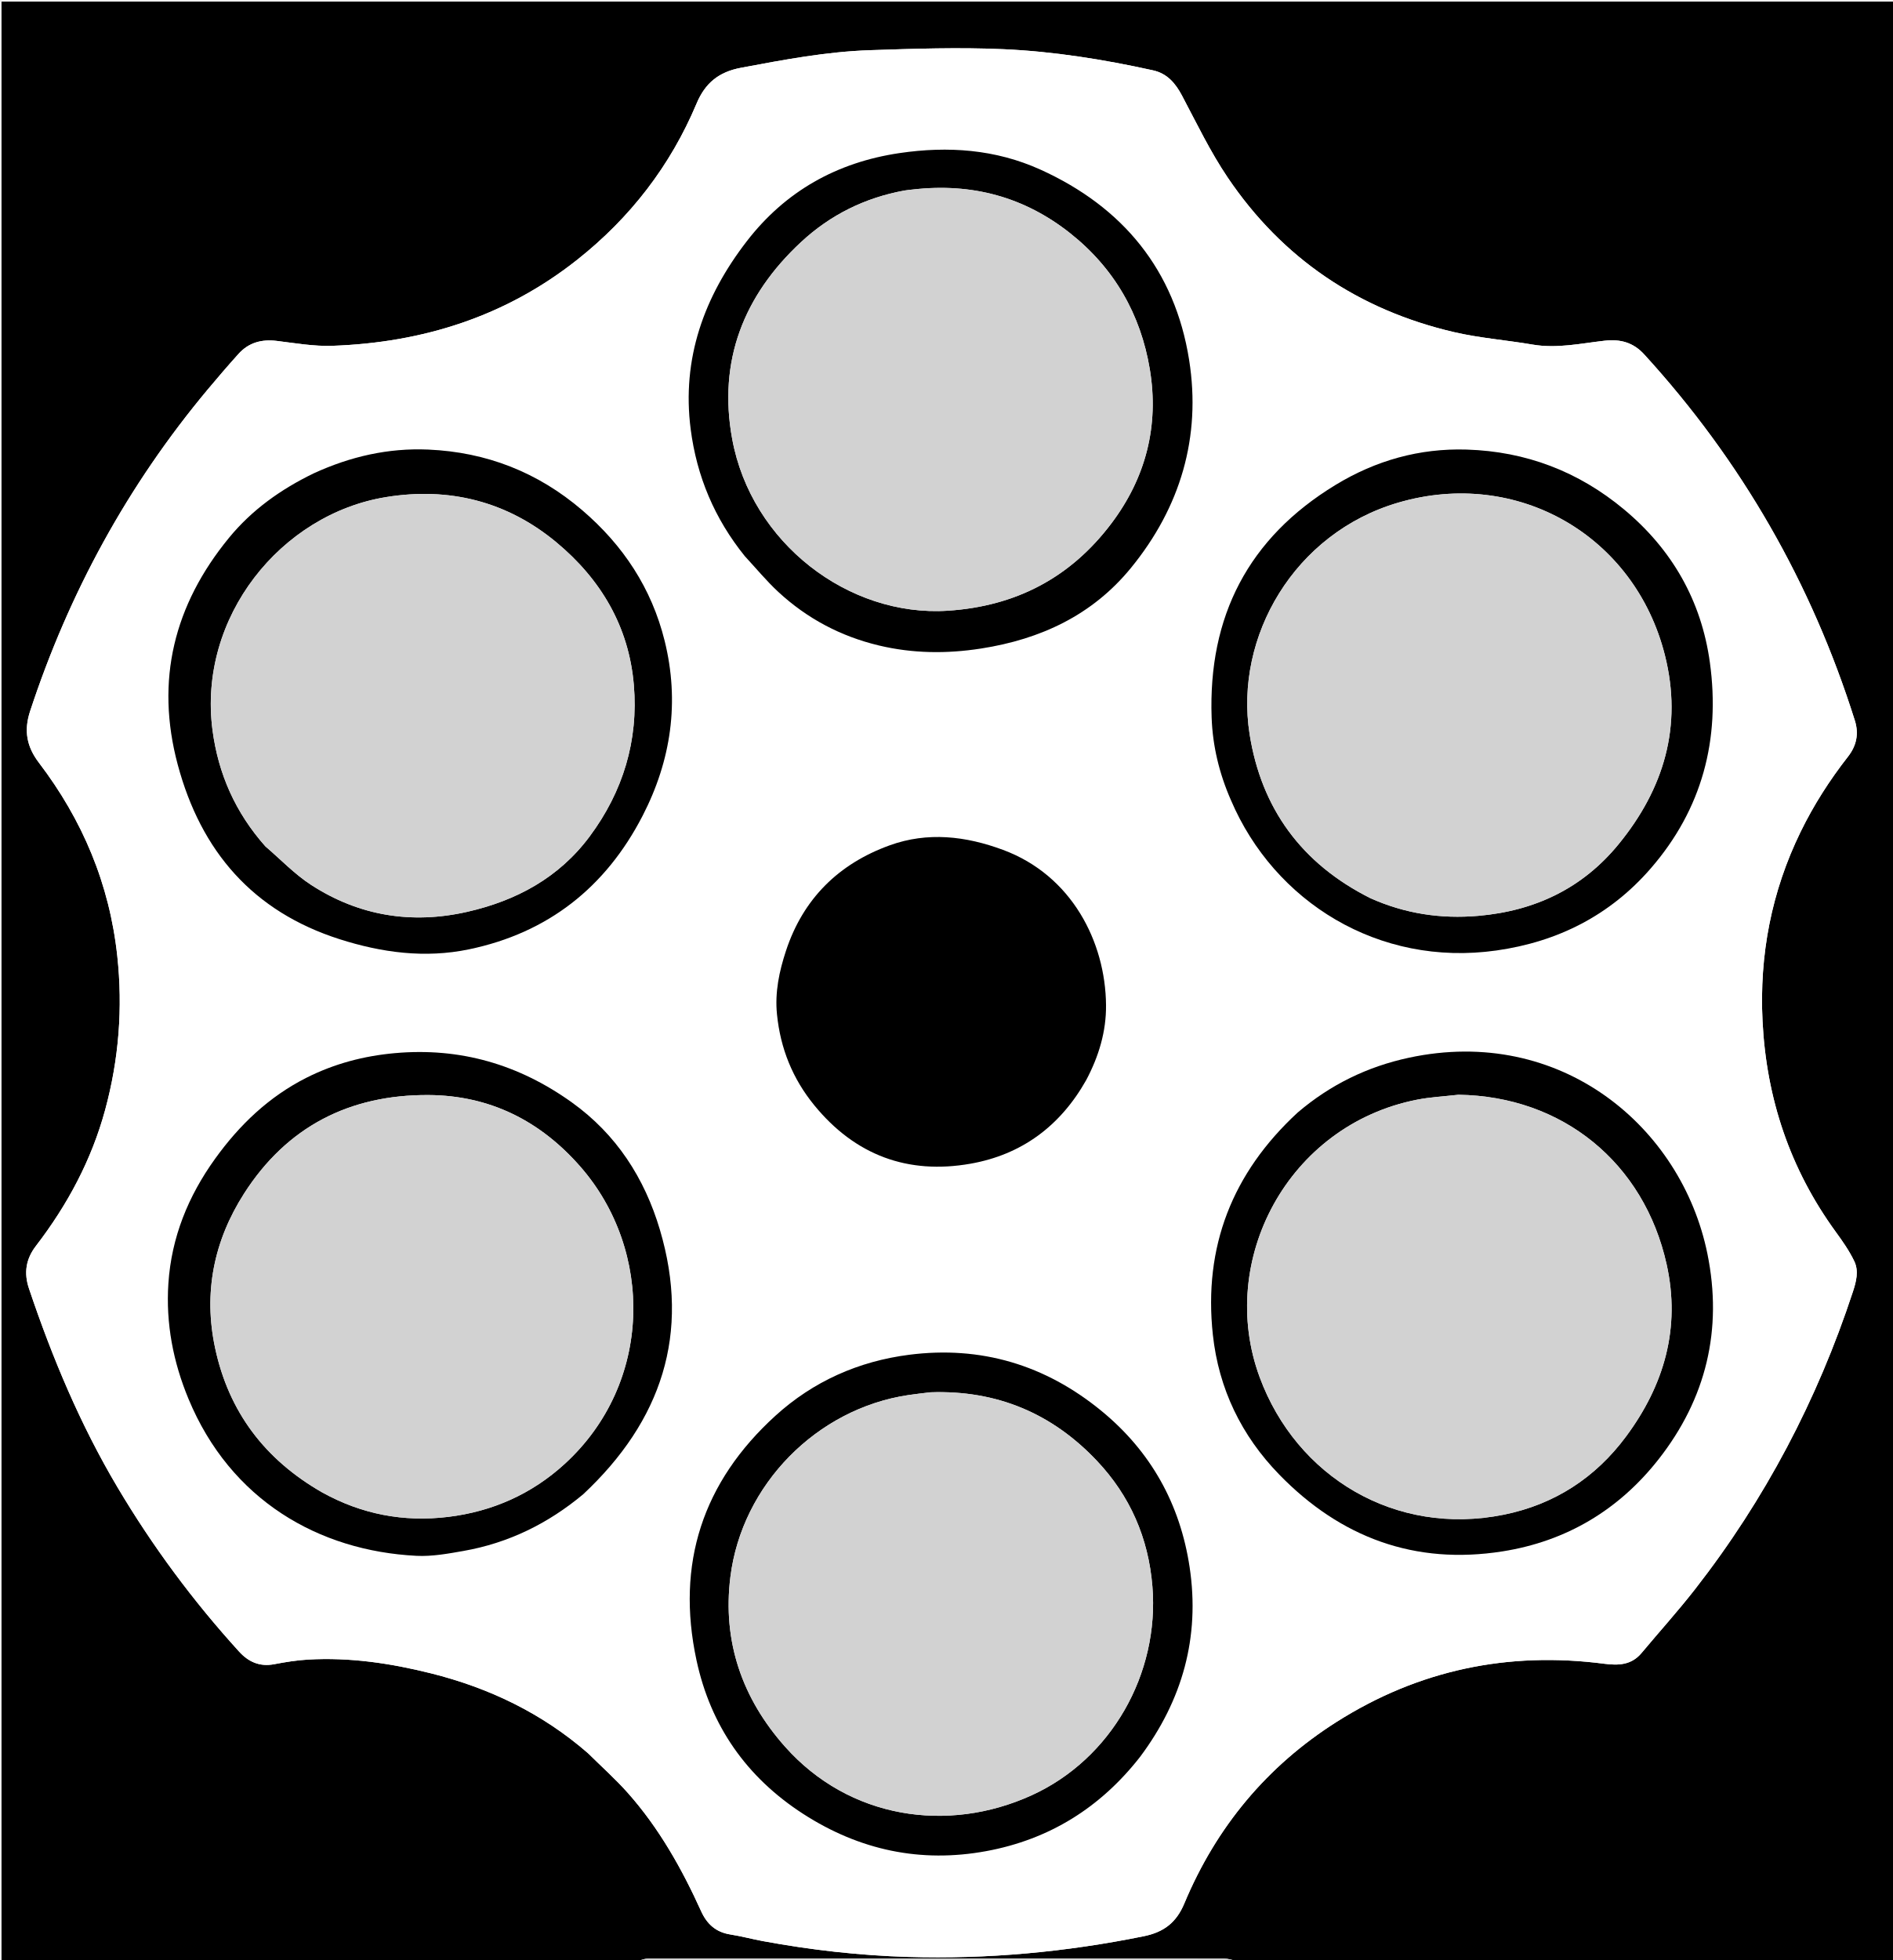
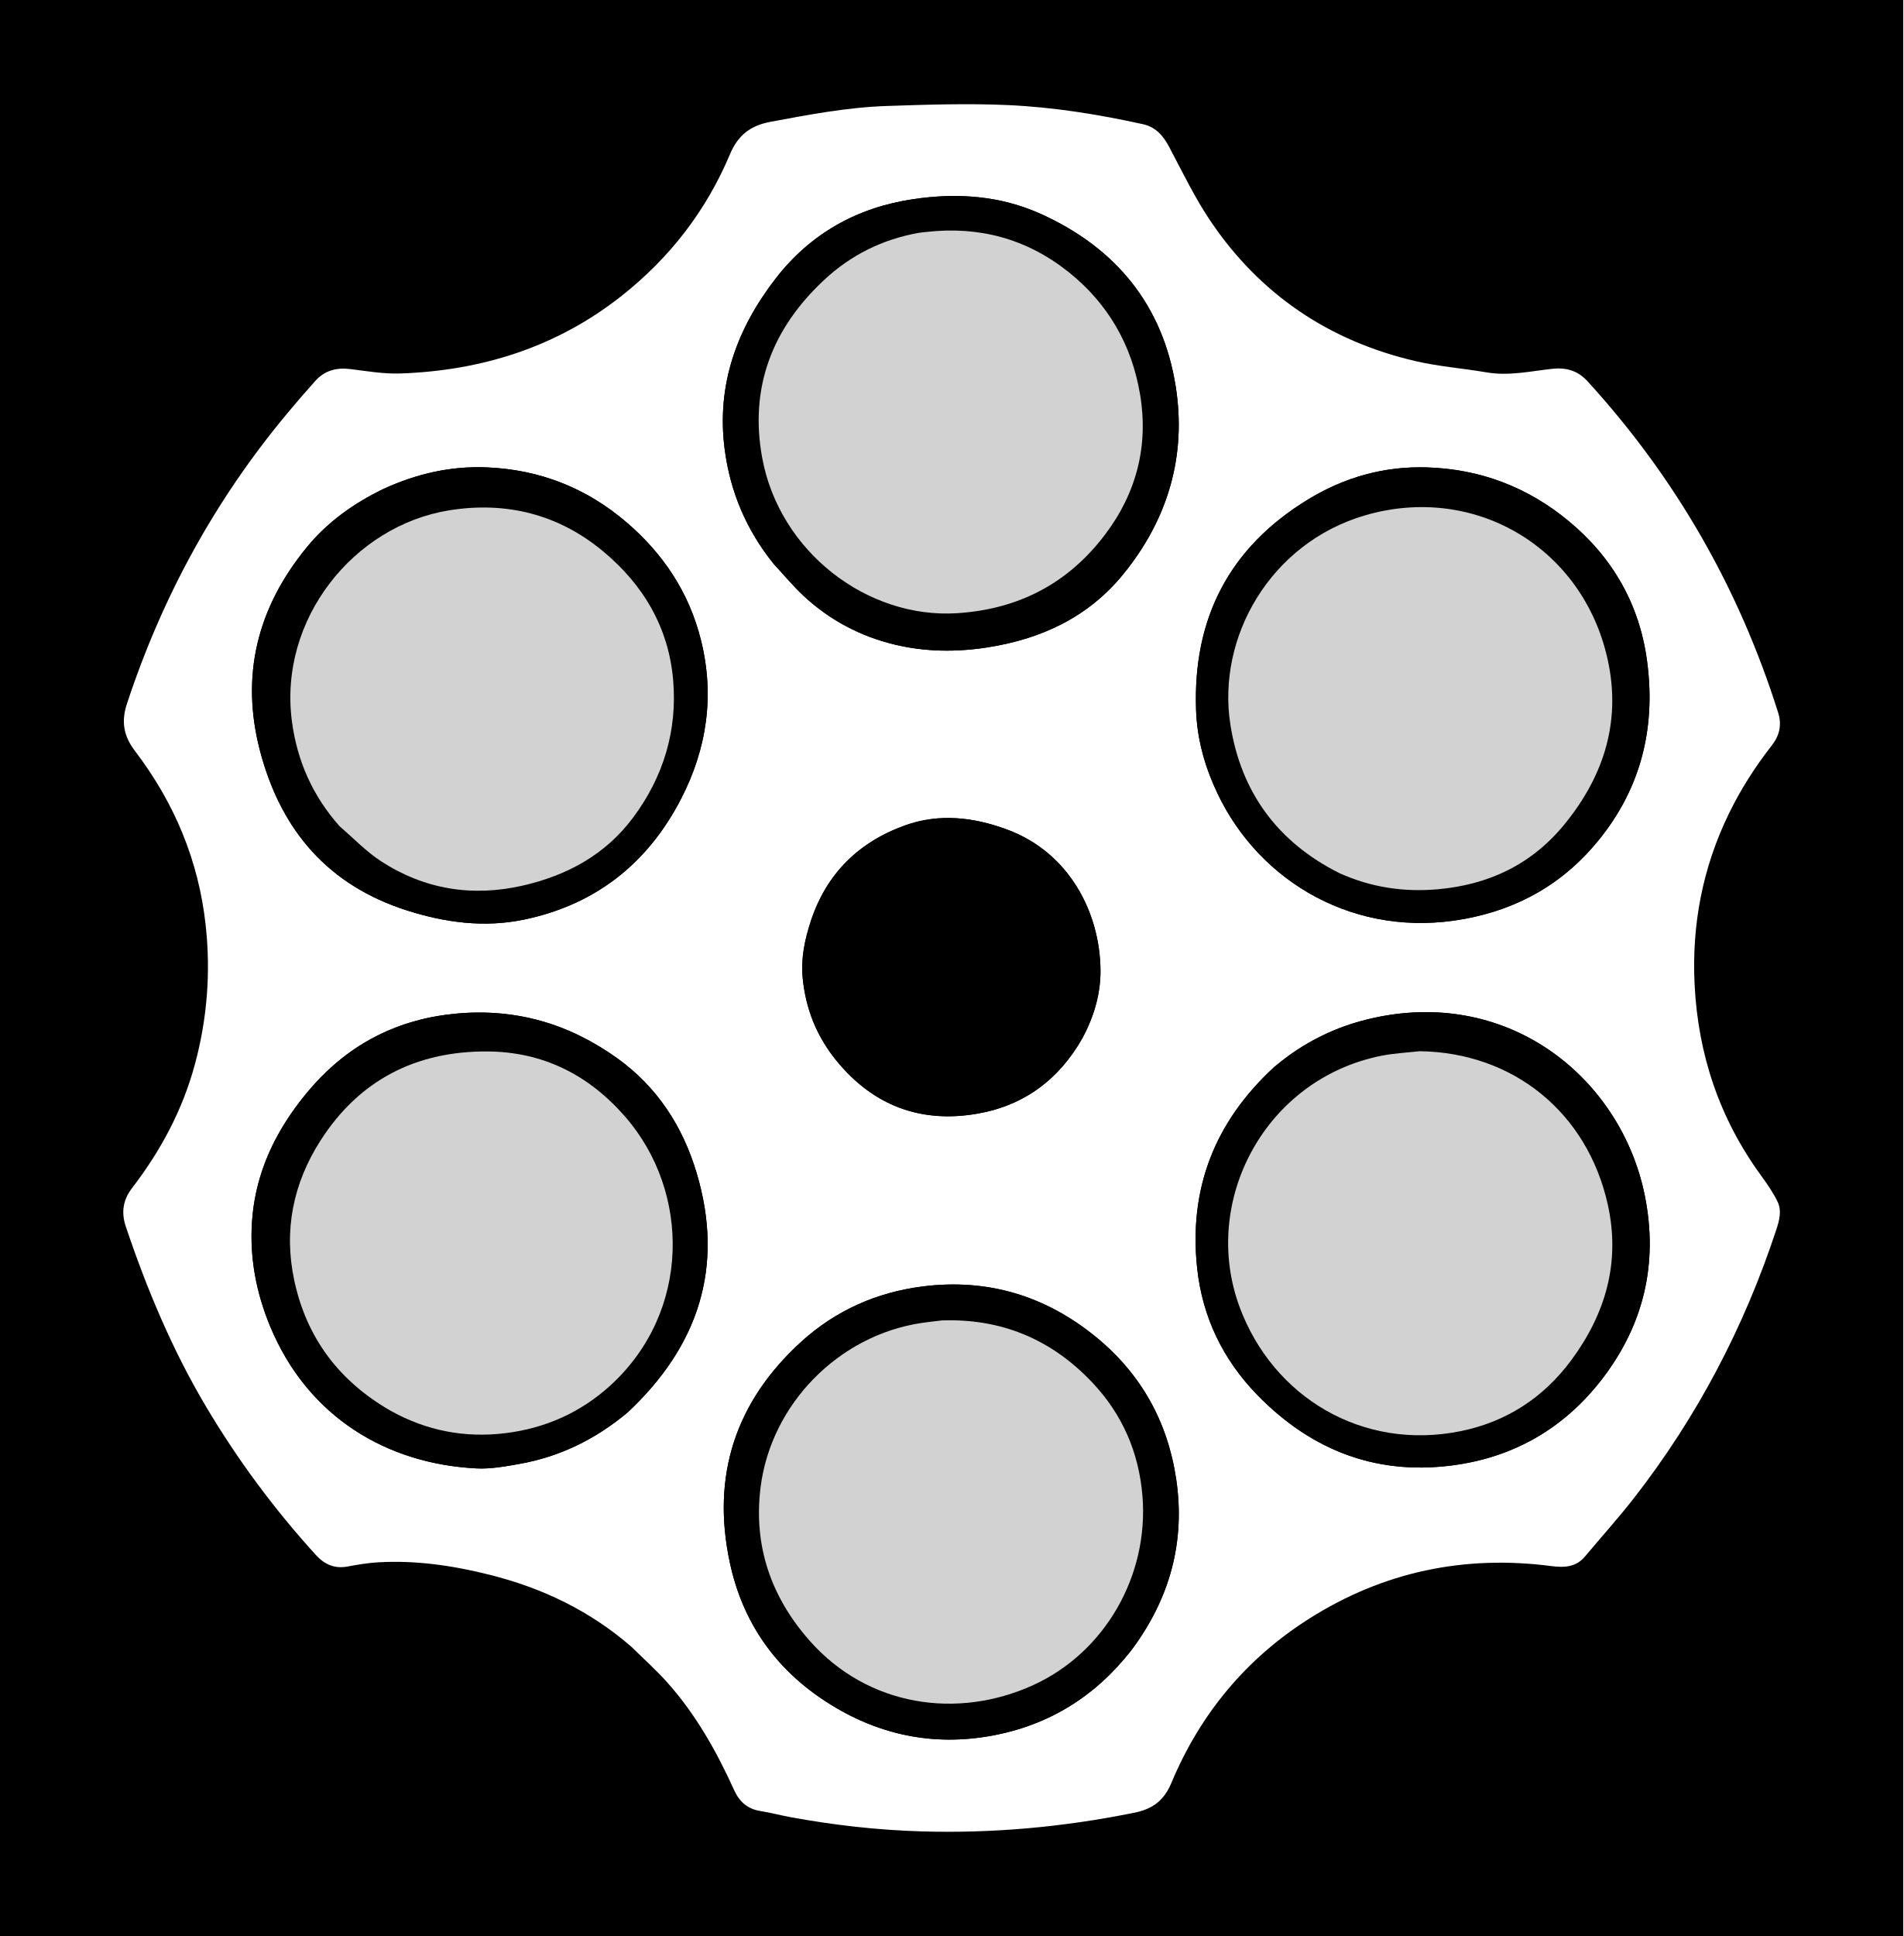
- <svg xmlns="http://www.w3.org/2000/svg" version="1.1" id="Layer_1" x="0px" y="0px" width="100%" viewBox="0 0 1247 1291" enable-background="new 0 0 1247 1291" xml:space="preserve">
-   <path fill="#000000" opacity="1" stroke="none" d=" M419,1292   C279.679,1292 140.358,1292 1.018,1292   C1.018,861.717 1.018,431.434 1.018,1.075   C416.58,1.075 832.16,1.075 1247.87,1.075   C1247.87,431.333 1247.87,861.667 1247.872,1292   C1103.887,1292 959.899,1292 815.19,1291.732   C811.763,1290.976 809.057,1290.065 806.352,1290.062   C719.361,1289.986 632.371,1289.996 545.38,1289.996   C505.885,1289.995 466.389,1289.961 426.893,1290.087   C424.26,1290.096 421.631,1291.334 419,1292  M387.547,1154.952   C396.296,1163.621 405.539,1171.85 413.695,1181.044   C434.207,1204.163 449.196,1230.846 461.896,1258.849   C465.787,1267.428 471.703,1272.709 481.179,1274.191   C488.387,1275.318 495.467,1277.242 502.649,1278.568   C534.27,1284.404 566.133,1288.027 598.294,1288.985   C650.594,1290.542 702.289,1285.764 753.567,1275.336   C766.755,1272.654 774.98,1266.33 780.22,1253.787   C801.217,1203.524 834.61,1163.253 880.695,1134.076   C934.645,1099.92 993.604,1087.645 1056.848,1095.869   C1066.182,1097.083 1074.773,1096.779 1081.42,1088.828   C1093.165,1074.778 1105.471,1061.171 1116.724,1046.741   C1162.894,987.541 1197.288,922.022 1220.724,850.726   C1222.89,844.138 1224.672,837.141 1221.601,830.733   C1218.335,823.918 1213.9,817.584 1209.427,811.44   C1179.27,770.026 1163.685,723.52 1161.159,672.599   C1158.992,628.941 1167.033,587.202 1186.302,547.781   C1194.889,530.214 1205.367,513.848 1217.391,498.468   C1223.055,491.225 1224.748,483.388 1221.971,474.583   C1193.407,384.027 1147.287,303.588 1083.217,233.454   C1076.061,225.621 1067.639,223.235 1057.159,224.412   C1041.431,226.179 1025.776,229.724 1009.715,226.971   C992.379,223.999 974.687,222.692 957.61,218.692   C895.022,204.034 844.876,170.31 808.832,116.965   C797.348,99.968 788.371,81.24 778.742,63.042   C774.375,54.787 768.956,48.394 759.564,46.32   C727.039,39.138 694.125,33.865 660.915,32.396   C631.697,31.104 602.337,32.084 573.073,33.062   C544.444,34.02 516.321,39.365 488.19,44.636   C473.645,47.361 464.639,54.536 458.894,68.21   C441.664,109.221 415.18,143.445 380.298,171.07   C333.064,208.476 278.564,225.667 219.005,227.774   C206.846,228.205 194.551,226.041 182.383,224.549   C172.394,223.323 163.849,225.612 157.09,233.13   C150.188,240.807 143.448,248.637 136.83,256.56   C84.156,319.62 45.498,390.391 19.835,468.414   C15.618,481.234 17.57,491.797 25.647,502.395   C54.365,540.085 72.143,582.26 77.263,629.661   C80.973,664.005 78.322,697.714 69.288,730.992   C60.316,764.046 44.457,793.61 23.687,820.64   C17.029,829.304 15.618,838.417 19.1,848.765   C34.408,894.255 52.862,938.309 77.432,979.68   C100.465,1018.465 127.162,1054.503 157.512,1087.854   C163.771,1094.733 171.176,1097.985 180.693,1096.163   C188.023,1094.76 195.458,1093.558 202.896,1093.124   C230.384,1091.521 257.349,1095.532 283.896,1102.177   C322.187,1111.761 357.038,1128.386 387.547,1154.952  z" />
-   <path fill="#D2D2D2" opacity="1" stroke="none" d=" M419.469,1292   C421.631,1291.334 424.26,1290.096 426.893,1290.087   C466.389,1289.961 505.885,1289.995 545.38,1289.996   C632.371,1289.996 719.361,1289.986 806.352,1290.062   C809.057,1290.065 811.763,1290.976 814.734,1291.732   C683.312,1292 551.625,1292 419.469,1292  z" />
-   <path fill="#FFFFFF" opacity="1" stroke="none" d=" M387.284,1154.715   C357.038,1128.386 322.187,1111.761 283.896,1102.177   C257.349,1095.532 230.384,1091.521 202.896,1093.124   C195.458,1093.558 188.023,1094.76 180.693,1096.163   C171.176,1097.985 163.771,1094.733 157.512,1087.854   C127.162,1054.503 100.465,1018.465 77.432,979.68   C52.862,938.309 34.408,894.255 19.1,848.765   C15.618,838.417 17.029,829.304 23.687,820.64   C44.457,793.61 60.316,764.046 69.288,730.992   C78.322,697.714 80.973,664.005 77.263,629.661   C72.143,582.26 54.365,540.085 25.647,502.395   C17.57,491.797 15.618,481.234 19.835,468.414   C45.498,390.391 84.156,319.62 136.83,256.56   C143.448,248.637 150.188,240.807 157.09,233.13   C163.849,225.612 172.394,223.323 182.383,224.549   C194.551,226.041 206.846,228.205 219.005,227.774   C278.564,225.667 333.064,208.476 380.298,171.07   C415.18,143.445 441.664,109.221 458.894,68.21   C464.639,54.536 473.645,47.361 488.19,44.636   C516.321,39.365 544.444,34.02 573.073,33.062   C602.337,32.084 631.697,31.104 660.915,32.396   C694.125,33.865 727.039,39.138 759.564,46.32   C768.956,48.394 774.375,54.787 778.742,63.042   C788.371,81.24 797.348,99.968 808.832,116.965   C844.876,170.31 895.022,204.034 957.61,218.692   C974.687,222.692 992.379,223.999 1009.715,226.971   C1025.776,229.724 1041.431,226.179 1057.159,224.412   C1067.639,223.235 1076.061,225.621 1083.217,233.454   C1147.287,303.588 1193.407,384.027 1221.971,474.583   C1224.748,483.388 1223.055,491.225 1217.391,498.468   C1205.367,513.848 1194.889,530.214 1186.302,547.781   C1167.033,587.202 1158.992,628.941 1161.159,672.599   C1163.685,723.52 1179.27,770.026 1209.427,811.44   C1213.9,817.584 1218.335,823.918 1221.601,830.733   C1224.672,837.141 1222.89,844.138 1220.724,850.726   C1197.288,922.022 1162.894,987.541 1116.724,1046.741   C1105.471,1061.171 1093.165,1074.778 1081.42,1088.828   C1074.773,1096.779 1066.182,1097.083 1056.848,1095.869   C993.604,1087.645 934.645,1099.92 880.695,1134.076   C834.61,1163.253 801.217,1203.524 780.22,1253.787   C774.98,1266.33 766.755,1272.654 753.567,1275.336   C702.289,1285.764 650.594,1290.542 598.294,1288.985   C566.133,1288.027 534.27,1284.404 502.649,1278.568   C495.467,1277.242 488.387,1275.318 481.179,1274.191   C471.703,1272.709 465.787,1267.428 461.896,1258.849   C449.196,1230.846 434.207,1204.163 413.695,1181.044   C405.539,1171.85 396.296,1163.621 387.284,1154.715  M715.724,711.198   C723.888,695.823 728.808,679.389 728.649,662.038   C728.267,620.364 706.074,576.582 660.781,559.791   C636.278,550.708 611.174,547.747 586.133,556.797   C552.479,568.96 529.098,591.997 517.806,626.272   C513.37,639.738 510.418,653.538 511.877,668.089   C514.136,690.617 522.174,710.532 536.471,728.024   C563.326,760.88 598.044,773.804 639.438,766.48   C673.035,760.535 698.464,741.748 715.724,711.198  M490.919,366.604   C498.171,374.396 504.974,382.674 512.765,389.884   C531.672,407.381 553.848,419.128 578.947,425.132   C601.239,430.466 623.668,430.689 646.295,427.168   C685.499,421.068 719.607,405.222 745.031,374.114   C777.662,334.189 791.442,287.871 783.384,237.059   C774.014,177.975 739.819,136.356 685.462,111.737   C655.837,98.32 624.594,96.122 592.623,100.835   C551.348,106.919 517.402,125.955 491.959,158.932   C463.906,195.293 449.019,236.076 455.025,282.702   C459.019,313.715 470.734,341.635 490.919,366.604  M206.423,311.939   C184.99,322.268 165.895,335.904 150.809,354.315   C114.701,398.378 102.175,448.073 117.115,503.731   C132.415,560.736 166.63,600.377 223.712,618.612   C251.517,627.494 279.978,631.296 308.816,625.325   C361.035,614.513 399.085,584.408 423.357,537.302   C442.139,500.852 447.811,462.247 437.848,422.061   C429.282,387.508 410.565,359.189 383.611,336.104   C354.359,311.052 320.462,297.779 282.094,296.128   C255.866,294.999 230.899,300.665 206.423,311.939  M384.473,983.977   C435.787,935.957 455.057,878.432 434.727,809.978   C424.626,775.969 406.032,747.11 376.729,726.128   C341.878,701.172 303.261,689.828 260.205,693.674   C239.686,695.508 220.327,700.616 202,709.837   C177.172,722.328 157.704,740.99 141.655,763.317   C124.029,787.838 112.945,814.945 110.936,845.381   C109.192,871.782 114.086,897.05 124.168,921.369   C151.832,988.1 209.99,1021.527 274.374,1024.773   C284.668,1025.292 295.218,1023.35 305.471,1021.538   C334.941,1016.333 360.994,1003.592 384.473,983.977  M811.085,527.428   C839.519,593.975 908.19,637.062 985.884,626.047   C1026.267,620.322 1060.63,602.961 1087.507,571.989   C1121.426,532.901 1133.421,487.007 1126.465,436.396   C1120.881,395.762 1101.607,361.973 1069.975,335.604   C1039.944,310.569 1005.252,297.316 966.185,296.127   C935.108,295.181 906.284,303.318 879.763,319.469   C822.376,354.416 795.888,406.053 798.226,472.634   C798.88,491.276 803.217,509.475 811.085,527.428  M751.336,1156.838   C779.038,1119.756 790.597,1078.267 783.736,1032.391   C777.514,990.784 758.209,956.004 725.502,929.227   C688.636,899.046 646.299,886.307 598.986,892.351   C565.683,896.605 535.818,909.827 510.893,932.483   C462.932,976.08 445.217,1030.047 458.845,1093.502   C468.149,1136.82 491.858,1170.714 529.242,1194.816   C566.252,1218.676 606.54,1227.261 649.821,1219.267   C691.24,1211.617 724.955,1190.677 751.336,1156.838  M854.589,733.085   C811.824,772.576 792.754,821.25 799.039,879.21   C802.895,914.771 817.857,945.64 842.76,971.24   C883.166,1012.778 932.155,1030.955 989.87,1021.842   C1031.891,1015.208 1066.518,994.543 1092.718,961.115   C1124.026,921.17 1134.987,875.72 1124.832,825.832   C1107.795,742.133 1028.143,675.26 928.22,696.693   C900.829,702.568 876.434,714.426 854.589,733.085  z" />
-   <path fill="#000000" opacity="1" stroke="none" d=" M715.533,711.513   C698.464,741.748 673.035,760.535 639.438,766.48   C598.044,773.804 563.326,760.88 536.471,728.024   C522.174,710.532 514.136,690.617 511.877,668.089   C510.418,653.538 513.37,639.738 517.806,626.272   C529.098,591.997 552.479,568.96 586.133,556.797   C611.174,547.747 636.278,550.708 660.781,559.791   C706.074,576.582 728.267,620.364 728.649,662.038   C728.808,679.389 723.888,695.823 715.533,711.513  z" />
-   <path fill="#000000" opacity="1" stroke="none" d=" M490.693,366.328   C470.734,341.635 459.019,313.715 455.025,282.702   C449.019,236.076 463.906,195.293 491.959,158.932   C517.402,125.955 551.348,106.919 592.623,100.835   C624.594,96.122 655.837,98.32 685.462,111.737   C739.819,136.356 774.014,177.975 783.384,237.059   C791.442,287.871 777.662,334.189 745.031,374.114   C719.607,405.222 685.499,421.068 646.295,427.168   C623.668,430.689 601.239,430.466 578.947,425.132   C553.848,419.128 531.672,407.381 512.765,389.884   C504.974,382.674 498.171,374.396 490.693,366.328  M601.322,124.829   C599.508,125.044 597.677,125.163 595.884,125.489   C569.851,130.219 546.998,141.524 527.66,159.506   C489.834,194.68 472.956,237.79 482.354,289.086   C494.914,357.635 559.003,406.522 624.445,402.257   C669.205,399.34 705.168,380.546 732.105,344.868   C754.886,314.695 763.679,280.423 757.504,243.241   C751.486,207.008 734.07,176.628 705.017,153.613   C674.847,129.714 640.404,120.389 601.322,124.829  z" />
-   <path fill="#000000" opacity="1" stroke="none" d=" M206.749,311.751   C230.899,300.665 255.866,294.999 282.094,296.128   C320.462,297.779 354.359,311.052 383.611,336.104   C410.565,359.189 429.282,387.508 437.848,422.061   C447.811,462.247 442.139,500.852 423.357,537.302   C399.085,584.408 361.035,614.513 308.816,625.325   C279.978,631.296 251.517,627.494 223.712,618.612   C166.63,600.377 132.415,560.736 117.115,503.731   C102.175,448.073 114.701,398.378 150.809,354.315   C165.895,335.904 184.99,322.268 206.749,311.751  M174.917,557.572   C184.89,566.084 194.077,575.81 204.986,582.878   C236.515,603.306 271.211,608.908 307.796,600.601   C340.204,593.242 368.26,578.105 388.472,550.93   C410.47,521.354 420.652,487.768 417.567,451.124   C414.336,412.744 395.867,381.563 366.539,357.203   C333.946,330.13 295.832,320.705 254.375,327.411   C185.075,338.621 130.201,406.584 140.007,480.966   C143.804,509.775 155.105,535.244 174.917,557.572  z" />
-   <path fill="#000000" opacity="1" stroke="none" d=" M384.216,984.22   C360.994,1003.592 334.941,1016.333 305.471,1021.538   C295.218,1023.35 284.668,1025.292 274.374,1024.773   C209.99,1021.527 151.832,988.1 124.168,921.369   C114.086,897.05 109.192,871.782 110.936,845.381   C112.945,814.945 124.029,787.838 141.655,763.317   C157.704,740.99 177.172,722.328 202,709.837   C220.327,700.616 239.686,695.508 260.205,693.674   C303.261,689.828 341.878,701.172 376.729,726.128   C406.032,747.11 424.626,775.969 434.727,809.978   C455.057,878.432 435.787,935.957 384.216,984.22  M212.431,983.101   C238.272,997.429 265.891,1002.689 295.179,999.147   C324.457,995.606 350.371,984.044 372.033,964.229   C430.34,910.894 430.547,823.61 382.413,768.518   C355.952,738.23 322.669,721.495 282.246,721.271   C230.312,720.982 188.974,742.108 160.788,786.167   C140.91,817.241 133.916,851.438 141.708,887.891   C150.706,929.995 174.508,961.422 212.431,983.101  z" />
-   <path fill="#000000" opacity="1" stroke="none" d=" M810.959,527.066   C803.217,509.475 798.88,491.276 798.226,472.634   C795.888,406.053 822.376,354.416 879.763,319.469   C906.284,303.318 935.108,295.181 966.185,296.127   C1005.252,297.316 1039.944,310.569 1069.975,335.604   C1101.607,361.973 1120.881,395.762 1126.465,436.396   C1133.421,487.007 1121.426,532.901 1087.507,571.989   C1060.63,602.961 1026.267,620.322 985.884,626.047   C908.19,637.062 839.519,593.975 810.959,527.066  M902.93,591.687   C925.579,601.807 949.155,605.396 973.935,603.239   C1011.261,599.988 1042.547,585.124 1066.33,556.06   C1096.174,519.591 1108.554,478.3 1096.862,431.681   C1077.083,352.814 999.685,308.098 921.182,331.057   C852.644,351.102 813.139,419.397 823.23,483.516   C830.937,532.489 857.489,568.899 902.93,591.687  z" />
-   <path fill="#000000" opacity="1" stroke="none" d=" M751.128,1157.128   C724.955,1190.677 691.24,1211.617 649.821,1219.267   C606.54,1227.261 566.252,1218.676 529.242,1194.816   C491.858,1170.714 468.149,1136.82 458.845,1093.502   C445.217,1030.047 462.932,976.08 510.893,932.483   C535.818,909.827 565.683,896.605 598.986,892.351   C646.299,886.307 688.636,899.046 725.502,929.227   C758.209,956.004 777.514,990.784 783.736,1032.391   C790.597,1078.267 779.038,1119.756 751.128,1157.128  M612.758,917.063   C607.98,917.667 603.188,918.181 598.425,918.891   C538.041,927.889 488.765,977.915 481.183,1038.616   C475.849,1081.315 488.988,1118.767 517.162,1150.481   C559.407,1198.035 624.294,1207.725 679.664,1182.509   C732.068,1158.644 763.878,1102.584 759.205,1044.939   C756.611,1012.939 744.438,985.26 722.647,962.2   C693.245,931.086 656.889,915.532 612.758,917.063  z" />
-   <path fill="#000000" opacity="1" stroke="none" d=" M854.856,732.851   C876.434,714.426 900.829,702.568 928.22,696.693   C1028.143,675.26 1107.795,742.133 1124.832,825.832   C1134.987,875.72 1124.026,921.17 1092.718,961.115   C1066.518,994.543 1031.891,1015.208 989.87,1021.842   C932.155,1030.955 883.166,1012.778 842.76,971.24   C817.857,945.64 802.895,914.771 799.039,879.21   C792.754,821.25 811.824,772.576 854.856,732.851  M960.593,721.092   C951.519,722.15 942.322,722.594 933.388,724.361   C848.362,741.176 801.516,830.276 829.851,907.098   C854.068,972.753 919.173,1012.149 990.712,997.681   C1023.975,990.953 1051.04,973.429 1071.283,946.124   C1096.366,912.29 1107.267,874.749 1097.988,832.851   C1083.155,765.876 1029.37,722.043 960.593,721.092  z" />
-   <path id="gun_bullet_1" fill="#D2D2D2" opacity="1" stroke="none" d=" M601.767,124.761   C640.404,120.389 674.847,129.714 705.017,153.613   C734.07,176.628 751.486,207.008 757.504,243.241   C763.679,280.423 754.886,314.695 732.105,344.868   C705.168,380.546 669.205,399.34 624.445,402.257   C559.003,406.522 494.914,357.635 482.354,289.086   C472.956,237.79 489.834,194.68 527.66,159.506   C546.998,141.524 569.851,130.219 595.884,125.489   C597.677,125.163 599.508,125.044 601.767,124.761  z" />
-   <path id="gun_bullet_6" fill="#D2D2D2" opacity="1" stroke="none" d=" M174.672,557.314   C155.105,535.244 143.804,509.775 140.007,480.966   C130.201,406.584 185.075,338.621 254.375,327.411   C295.832,320.705 333.946,330.13 366.539,357.203   C395.867,381.563 414.336,412.744 417.567,451.124   C420.652,487.768 410.47,521.354 388.472,550.93   C368.26,578.105 340.204,593.242 307.796,600.601   C271.211,608.908 236.515,603.306 204.986,582.878   C194.077,575.81 184.89,566.084 174.672,557.314  z" />
-   <path id="gun_bullet_5" fill="#D2D2D2" opacity="1" stroke="none" d=" M212.096,982.948   C174.508,961.422 150.706,929.995 141.708,887.891   C133.916,851.438 140.91,817.241 160.788,786.167   C188.974,742.108 230.312,720.982 282.246,721.271   C322.669,721.495 355.952,738.23 382.413,768.518   C430.547,823.61 430.34,910.894 372.033,964.229   C350.371,984.044 324.457,995.606 295.179,999.147   C265.891,1002.689 238.272,997.429 212.096,982.948  z" />
-   <path id="gun_bullet_2" fill="#D2D2D2" opacity="1" stroke="none" d=" M902.606,591.495   C857.489,568.899 830.937,532.489 823.23,483.516   C813.139,419.397 852.644,351.102 921.182,331.057   C999.685,308.098 1077.083,352.814 1096.862,431.681   C1108.554,478.3 1096.174,519.591 1066.33,556.06   C1042.547,585.124 1011.261,599.988 973.935,603.239   C949.155,605.396 925.579,601.807 902.606,591.495  z" />
-   <path id="gun_bullet_4" fill="#D2D2D2" opacity="1" stroke="none" d=" M613.234,917.059   C656.889,915.532 693.245,931.086 722.647,962.2   C744.438,985.26 756.611,1012.939 759.205,1044.939   C763.878,1102.584 732.068,1158.644 679.664,1182.509   C624.294,1207.725 559.407,1198.035 517.162,1150.481   C488.988,1118.767 475.849,1081.315 481.183,1038.616   C488.765,977.915 538.041,927.889 598.425,918.891   C603.188,918.181 607.98,917.667 613.234,917.059  z" />
-   <path id="gun_bullet_3" fill="#D2D2D2" opacity="1" stroke="none" d=" M961.063,721.092   C1029.37,722.043 1083.155,765.876 1097.988,832.851   C1107.267,874.749 1096.366,912.29 1071.283,946.124   C1051.04,973.429 1023.975,990.953 990.712,997.681   C919.173,1012.149 854.068,972.753 829.851,907.098   C801.516,830.276 848.362,741.176 933.388,724.361   C942.322,722.594 951.519,722.15 961.063,721.092  z" />
+ <svg xmlns="http://www.w3.org/2000/svg" version="1.1" id="Layer_1" x="0px" y="0px" width="1385.541" viewBox="0 0 1385.541 1409.215" enable-background="new 0 0 1247 1291" xml:space="preserve" height="1409.215">
+   <defs id="defs31" />
+   <rect style="fill:#000000;fill-rule:evenodd;stroke:#000000;stroke-width:0.578;stroke-miterlimit:20" id="rect479" width="1384.962" height="1408.637" x="0.289" y="0.289" />
+   <g id="g425" transform="translate(72.50171,44.08293)">
+     <path fill="#000000" opacity="1" stroke="none" d="m 387.547,1154.952 c 8.748,8.668 17.992,16.898 26.148,26.092 20.511,23.119 35.501,49.802 48.201,77.805 3.891,8.579 9.807,13.86 19.283,15.342 7.208,1.127 14.288,3.051 21.47,4.377 31.621,5.836 63.484,9.46 95.645,10.417 52.3,1.557 103.995,-3.221 155.273,-13.649 13.188,-2.682 21.413,-9.005 26.653,-21.549 20.997,-50.263 54.39,-90.534 100.475,-119.711 53.95,-34.156 112.908,-46.431 176.152,-38.207 9.335,1.214 17.926,0.91 24.572,-7.041 11.745,-14.05 24.051,-27.657 35.305,-42.087 46.169,-59.2 80.564,-124.719 104,-196.015 2.165,-6.587 3.948,-13.585 0.877,-19.993 -3.266,-6.815 -7.7,-13.149 -12.174,-19.293 -30.157,-41.414 -45.741,-87.921 -48.268,-138.841 -2.166,-43.659 5.875,-85.397 25.144,-124.819 8.586,-17.566 19.064,-33.932 31.089,-49.312 5.663,-7.244 7.357,-15.08 4.579,-23.885 -28.564,-90.555 -74.683,-170.995 -138.754,-241.128 -7.156,-7.834 -15.578,-10.219 -26.058,-9.042 -15.729,1.767 -31.384,5.311 -47.444,2.558 -17.336,-2.972 -35.029,-4.279 -52.105,-8.278 C 895.022,204.034 844.876,170.31 808.832,116.965 797.348,99.968 788.371,81.24 778.742,63.042 774.375,54.787 768.956,48.394 759.564,46.32 727.039,39.138 694.125,33.865 660.915,32.396 c -29.218,-1.292 -58.578,-0.312 -87.842,0.667 -28.629,0.957 -56.752,6.303 -84.883,11.573 -14.545,2.725 -23.55,9.9 -29.295,23.574 -17.231,41.011 -43.714,75.235 -78.597,102.86 -47.233,37.406 -101.734,54.597 -161.293,56.705 -12.159,0.43 -24.454,-1.733 -36.622,-3.226 -9.989,-1.225 -18.534,1.063 -25.293,8.582 -6.902,7.677 -13.642,15.506 -20.26,23.43 -52.674,63.06 -91.332,133.831 -116.995,211.854 -4.217,12.82 -2.264,23.383 5.812,33.981 28.719,37.689 46.496,79.865 51.617,127.266 3.71,34.344 1.059,68.053 -7.975,101.331 -8.973,33.054 -24.831,62.618 -45.602,89.648 -6.658,8.664 -8.069,17.777 -4.587,28.124 15.308,45.49 33.762,89.545 58.332,130.916 23.033,38.784 49.73,74.822 80.08,108.174 6.26,6.879 13.664,10.132 23.182,8.309 7.33,-1.403 14.765,-2.605 22.203,-3.039 27.487,-1.604 54.453,2.408 80.999,9.052 38.291,9.584 73.142,26.209 103.651,52.775 z" id="path2" />
+     <path fill="#ffffff" opacity="1" stroke="none" d="m 387.284,1154.716 c -30.246,-26.33 -65.097,-42.955 -103.388,-52.539 -26.547,-6.644 -53.512,-10.656 -80.999,-9.052 -7.438,0.434 -14.873,1.635 -22.203,3.039 -9.517,1.822 -16.922,-1.431 -23.182,-8.309 -30.35,-33.351 -57.047,-69.389 -80.08,-108.174 C 52.862,938.309 34.408,894.255 19.1,848.765 15.618,838.417 17.029,829.304 23.687,820.64 44.457,793.61 60.316,764.046 69.288,730.992 78.322,697.714 80.973,664.005 77.263,629.661 72.143,582.26 54.365,540.085 25.647,502.395 17.57,491.797 15.618,481.234 19.835,468.414 45.498,390.391 84.156,319.62 136.83,256.56 c 6.618,-7.923 13.359,-15.753 20.26,-23.43 6.759,-7.519 15.304,-9.807 25.293,-8.582 12.168,1.492 24.463,3.656 36.622,3.226 59.559,-2.108 114.059,-19.298 161.293,-56.705 34.882,-27.625 61.366,-61.849 78.597,-102.86 5.745,-13.674 14.75,-20.849 29.295,-23.574 28.131,-5.27 56.255,-10.616 84.883,-11.573 29.264,-0.979 58.624,-1.959 87.842,-0.667 33.21,1.469 66.124,6.742 98.649,13.924 9.393,2.074 14.811,8.467 19.179,16.722 9.628,18.198 18.605,36.926 30.09,53.923 36.044,53.345 86.19,87.069 148.778,101.727 17.076,3.999 34.769,5.306 52.105,8.278 16.061,2.753 31.716,-0.791 47.444,-2.558 10.479,-1.177 18.901,1.208 26.058,9.042 64.07,70.133 110.19,150.573 138.754,241.128 2.777,8.805 1.084,16.642 -4.579,23.885 -12.025,15.38 -22.503,31.746 -31.089,49.312 -19.269,39.422 -27.31,81.16 -25.144,124.819 2.527,50.92 18.111,97.427 48.268,138.841 4.474,6.144 8.909,12.478 12.174,19.293 3.071,6.408 1.289,13.405 -0.877,19.993 -23.436,71.296 -57.831,136.815 -104,196.015 -11.254,14.43 -23.56,28.037 -35.305,42.087 -6.646,7.951 -15.237,8.255 -24.572,7.041 -63.244,-8.224 -122.202,4.051 -176.152,38.207 -46.085,29.176 -79.478,69.448 -100.475,119.711 -5.24,12.543 -13.465,18.867 -26.653,21.549 -51.278,10.428 -102.973,15.206 -155.273,13.649 -32.161,-0.958 -64.024,-4.581 -95.645,-10.417 -7.182,-1.325 -14.262,-3.25 -21.47,-4.377 -9.476,-1.482 -15.392,-6.763 -19.283,-15.342 -12.7,-28.003 -27.689,-54.686 -48.201,-77.805 -8.157,-9.194 -17.4,-17.423 -26.411,-26.328 M 715.724,711.198 c 8.164,-15.375 13.085,-31.809 12.926,-49.16 -0.382,-41.674 -22.576,-85.456 -67.868,-102.247 -24.503,-9.084 -49.607,-12.044 -74.648,-2.994 -33.654,12.163 -57.035,35.2 -68.327,69.475 -4.437,13.466 -7.388,27.265 -5.929,41.817 2.259,22.528 10.297,42.443 24.594,59.935 26.855,32.856 61.573,45.779 102.966,38.456 33.598,-5.945 59.027,-24.732 76.286,-55.281 M 490.919,366.604 c 7.252,7.792 14.055,16.07 21.846,23.28 18.908,17.497 41.083,29.244 66.182,35.249 22.292,5.333 44.721,5.557 67.349,2.036 39.203,-6.101 73.312,-21.946 98.736,-53.054 32.631,-39.925 46.411,-86.243 38.353,-137.055 -9.37,-59.084 -43.565,-100.703 -97.923,-125.322 -29.624,-13.417 -60.868,-15.615 -92.838,-10.902 -41.275,6.084 -75.222,25.12 -100.664,58.097 -28.053,36.36 -42.94,77.144 -36.935,123.77 3.994,31.013 15.71,58.933 35.894,83.902 M 206.423,311.939 c -21.432,10.329 -40.527,23.965 -55.614,42.375 -36.108,44.063 -48.634,93.758 -33.694,149.417 15.301,57.004 49.515,96.646 106.597,114.88 27.805,8.882 56.266,12.685 85.105,6.713 52.218,-10.812 90.269,-40.917 114.541,-88.023 18.781,-36.45 24.454,-75.055 14.491,-115.241 -8.566,-34.553 -27.284,-62.871 -54.238,-85.956 -29.251,-25.052 -63.149,-38.326 -101.517,-39.977 -26.228,-1.129 -51.195,4.538 -75.671,15.812 m 178.05,672.037 c 51.314,-48.019 70.584,-105.545 50.254,-173.998 -10.101,-34.01 -28.694,-62.868 -57.997,-83.851 -34.852,-24.956 -73.468,-36.3 -116.524,-32.453 -20.519,1.833 -39.878,6.942 -58.205,16.162 -24.828,12.491 -44.295,31.154 -60.344,53.48 -17.627,24.521 -28.71,51.629 -30.72,82.064 -1.743,26.401 3.151,51.669 13.233,75.988 27.664,66.731 85.821,100.158 150.206,103.404 10.294,0.519 20.843,-1.424 31.097,-3.235 29.47,-5.206 55.523,-17.946 79.002,-37.562 M 811.085,527.428 c 28.434,66.547 97.105,109.634 174.799,98.619 40.384,-5.725 74.747,-23.087 101.623,-54.059 33.919,-39.088 45.914,-84.982 38.959,-135.592 -5.585,-40.634 -24.859,-74.423 -56.491,-100.793 -30.031,-25.035 -64.722,-38.287 -103.79,-39.476 -31.077,-0.946 -59.901,7.191 -86.422,23.342 -57.387,34.947 -83.875,86.585 -81.537,153.165 0.655,18.643 4.991,36.842 12.859,54.794 m -59.749,629.41 c 27.702,-37.083 39.261,-78.571 32.4,-124.447 -6.223,-41.607 -25.527,-76.387 -58.234,-103.164 -36.865,-30.181 -79.203,-42.92 -126.516,-36.876 -33.303,4.254 -63.168,17.476 -88.093,40.132 -47.961,43.596 -65.676,97.564 -52.047,161.018 9.304,43.318 33.012,77.212 70.397,101.315 37.009,23.86 77.298,32.445 120.578,24.451 41.419,-7.65 75.134,-28.59 101.515,-62.429 M 854.589,733.085 c -42.765,39.491 -61.835,88.165 -55.55,146.126 3.856,35.561 18.818,66.43 43.721,92.03 40.406,41.538 89.395,59.714 147.11,50.602 42.022,-6.634 76.648,-27.3 102.848,-60.727 31.309,-39.946 42.269,-85.395 32.114,-135.283 -17.037,-83.699 -96.689,-150.572 -196.612,-129.139 -27.391,5.875 -51.786,17.733 -73.631,36.392 z" id="path6" />
+     <path fill="#000000" opacity="1" stroke="none" d="m 715.533,711.513 c -17.069,30.234 -42.498,49.022 -76.096,54.966 -41.393,7.324 -76.112,-5.6 -102.966,-38.456 -14.297,-17.492 -22.336,-37.407 -24.594,-59.935 -1.459,-14.552 1.493,-28.351 5.929,-41.817 11.292,-34.275 34.672,-57.312 68.327,-69.475 25.042,-9.05 50.145,-6.09 74.648,2.994 45.292,16.791 67.486,60.573 67.868,102.247 0.159,17.351 -4.762,33.785 -13.116,49.475 z" id="path8" />
+     <path fill="#000000" opacity="1" stroke="none" d="m 490.692,366.328 c -19.958,-24.692 -31.674,-52.613 -35.668,-83.625 -6.005,-46.626 8.882,-87.41 36.935,-123.77 25.442,-32.977 59.389,-52.013 100.664,-58.097 31.971,-4.713 63.214,-2.515 92.838,10.902 54.357,24.619 88.553,66.238 97.923,125.322 8.058,50.812 -5.722,97.13 -38.353,137.055 -25.424,31.108 -59.533,46.953 -98.736,53.054 -22.628,3.521 -45.057,3.298 -67.349,-2.036 -25.099,-6.005 -47.275,-17.751 -66.182,-35.249 -7.791,-7.21 -14.594,-15.488 -22.072,-23.556 m 110.629,-241.499 c -1.813,0.215 -3.644,0.334 -5.438,0.66 -26.033,4.73 -48.886,16.035 -68.224,34.017 -37.826,35.174 -54.704,78.284 -45.306,129.58 12.56,68.55 76.649,117.436 142.091,113.172 44.76,-2.917 80.723,-21.711 107.661,-57.389 22.781,-30.173 31.574,-64.444 25.399,-101.627 -6.018,-36.233 -23.434,-66.614 -52.487,-89.628 -30.17,-23.899 -64.613,-33.225 -103.695,-28.785 z" id="path10" />
+     <path fill="#000000" opacity="1" stroke="none" d="m 206.749,311.751 c 24.15,-11.086 49.117,-16.752 75.345,-15.623 38.368,1.651 72.265,14.925 101.517,39.977 26.954,23.085 45.672,51.403 54.238,85.956 9.963,40.187 4.29,78.791 -14.491,115.241 -24.272,47.106 -62.323,77.211 -114.541,88.023 -28.839,5.971 -57.299,2.169 -85.105,-6.713 -57.082,-18.234 -91.296,-57.876 -106.597,-114.88 -14.94,-55.659 -2.414,-105.354 33.694,-149.417 15.087,-18.41 34.182,-32.047 55.94,-42.564 M 174.917,557.572 c 9.973,8.512 19.16,18.238 30.069,25.306 31.529,20.428 66.225,26.03 102.809,17.723 32.408,-7.359 60.465,-22.496 80.677,-49.671 21.997,-29.576 32.18,-63.162 29.095,-99.806 -3.231,-38.38 -21.7,-69.561 -51.028,-93.921 C 333.946,330.13 295.832,320.705 254.375,327.411 185.075,338.621 130.201,406.584 140.007,480.966 c 3.798,28.809 15.098,54.278 34.91,76.607 z" id="path12" />
+     <path fill="#000000" opacity="1" stroke="none" d="m 384.216,984.22 c -23.222,19.372 -49.275,32.113 -78.745,37.318 -10.254,1.811 -20.804,3.754 -31.097,3.235 -64.385,-3.246 -122.542,-36.673 -150.206,-103.404 -10.082,-24.319 -14.976,-49.586 -13.233,-75.988 2.01,-30.436 13.093,-57.543 30.72,-82.064 16.049,-22.326 35.517,-40.989 60.344,-53.48 18.327,-9.22 37.687,-14.329 58.205,-16.162 43.056,-3.847 81.673,7.498 116.524,32.453 29.303,20.982 47.896,49.841 57.997,83.851 20.331,68.454 1.061,125.979 -50.511,174.242 m -171.785,-1.119 c 25.842,14.328 53.461,19.588 82.748,16.046 29.278,-3.541 55.192,-15.102 76.854,-34.918 58.306,-53.335 58.514,-140.619 10.38,-195.711 -26.462,-30.288 -59.744,-47.023 -100.167,-47.247 -51.935,-0.288 -93.272,20.837 -121.458,64.897 -19.879,31.073 -26.872,65.271 -19.081,101.724 8.999,42.104 32.8,73.531 70.723,95.209 z" id="path14" />
+     <path fill="#000000" opacity="1" stroke="none" d="m 810.959,527.066 c -7.742,-17.59 -12.079,-35.789 -12.734,-54.432 -2.338,-66.58 24.15,-118.218 81.537,-153.165 26.521,-16.151 55.345,-24.288 86.422,-23.342 39.067,1.189 73.759,14.441 103.79,39.476 31.632,26.37 50.906,60.158 56.491,100.793 6.956,50.61 -5.04,96.504 -38.959,135.592 -26.876,30.972 -61.239,48.333 -101.623,54.059 -77.694,11.015 -146.365,-32.072 -174.924,-98.982 m 91.971,64.622 c 22.649,10.12 46.225,13.709 71.005,11.551 37.327,-3.251 68.612,-18.114 92.396,-47.178 29.844,-36.47 42.224,-77.76 30.532,-124.379 -19.779,-78.868 -97.177,-123.583 -175.68,-100.624 -68.539,20.045 -108.043,88.34 -97.952,152.459 7.707,48.973 34.259,85.383 79.7,108.171 z" id="path16" />
+     <path fill="#000000" opacity="1" stroke="none" d="m 751.128,1157.128 c -26.173,33.55 -59.889,54.489 -101.307,62.139 -43.28,7.994 -83.569,-0.591 -120.578,-24.451 -37.385,-24.102 -61.093,-57.996 -70.397,-101.315 -13.628,-63.454 4.086,-117.422 52.047,-161.018 24.925,-22.657 54.79,-35.878 88.093,-40.132 47.313,-6.044 89.651,6.695 126.516,36.876 32.707,26.777 52.012,61.557 58.234,103.164 6.861,45.876 -4.698,87.364 -32.608,124.737 M 612.758,917.063 c -4.778,0.605 -9.57,1.118 -14.333,1.828 -60.384,8.998 -109.66,59.024 -117.243,119.726 -5.334,42.699 7.805,80.151 35.979,111.865 42.246,47.554 107.132,57.244 162.502,32.028 52.405,-23.866 84.214,-79.925 79.542,-137.57 -2.594,-32 -14.767,-59.679 -36.558,-82.739 -29.402,-31.115 -65.758,-46.668 -109.889,-45.138 z" id="path18" />
+     <path fill="#000000" opacity="1" stroke="none" d="m 854.856,732.851 c 21.577,-18.425 45.973,-30.283 73.364,-36.158 99.923,-21.433 179.575,45.44 196.612,129.139 10.155,49.888 -0.806,95.337 -32.114,135.283 -26.2,33.427 -60.826,54.093 -102.848,60.727 -57.715,9.112 -106.704,-9.064 -147.11,-50.602 -24.903,-25.6 -39.865,-56.469 -43.721,-92.03 -6.285,-57.96 12.785,-106.635 55.817,-146.359 m 105.737,-11.759 c -9.075,1.058 -18.271,1.502 -27.206,3.269 -85.026,16.816 -131.872,105.916 -103.537,182.737 24.217,65.655 89.322,105.051 160.861,90.583 33.263,-6.727 60.327,-24.252 80.57,-51.557 25.084,-33.833 35.984,-71.375 26.705,-113.273 -14.832,-66.976 -68.617,-110.808 -137.394,-111.759 z" id="path20" />
+     <path id="gun_bullet_1" fill="#d2d2d2" opacity="1" stroke="none" d="m 601.767,124.761 c 38.637,-4.373 73.08,4.953 103.25,28.852 29.053,23.014 46.469,53.394 52.487,89.628 6.175,37.182 -2.618,71.454 -25.399,101.627 -26.937,35.679 -62.9,54.472 -107.661,57.389 -65.441,4.265 -129.531,-44.622 -142.091,-113.172 -9.398,-51.295 7.48,-94.406 45.306,-129.58 19.338,-17.982 42.191,-29.287 68.224,-34.017 1.793,-0.326 3.624,-0.445 5.883,-0.728 z" />
+     <path id="gun_bullet_6" fill="#d2d2d2" opacity="1" stroke="none" d="M 174.672,557.314 C 155.105,535.244 143.804,509.775 140.007,480.966 c -9.805,-74.382 45.068,-142.344 114.368,-153.555 41.457,-6.706 79.571,2.719 112.164,29.792 29.328,24.36 47.797,55.541 51.028,93.921 3.085,36.643 -7.098,70.23 -29.095,99.806 -20.212,27.175 -48.269,42.312 -80.677,49.671 -36.585,8.307 -71.281,2.705 -102.809,-17.723 -10.909,-7.068 -20.096,-16.794 -30.314,-25.564 z" />
+     <path id="gun_bullet_5" fill="#d2d2d2" opacity="1" stroke="none" d="m 212.096,982.948 c -37.588,-21.526 -61.389,-52.953 -70.388,-95.057 -7.791,-36.453 -0.798,-70.651 19.081,-101.724 28.186,-44.059 69.523,-65.185 121.458,-64.897 40.423,0.224 73.705,16.959 100.167,47.247 48.133,55.093 47.926,142.376 -10.38,195.711 -21.662,19.815 -47.576,31.377 -76.854,34.918 -29.288,3.542 -56.907,-1.718 -83.083,-16.198 z" />
+     <path id="gun_bullet_2" fill="#d2d2d2" opacity="1" stroke="none" d="m 902.606,591.495 c -45.117,-22.596 -71.669,-59.007 -79.376,-107.979 -10.091,-64.119 29.414,-132.415 97.952,-152.459 78.503,-22.959 155.901,21.757 175.68,100.624 11.692,46.619 -0.688,87.91 -30.532,124.379 -23.784,29.064 -55.069,43.927 -92.396,47.178 -24.78,2.158 -48.356,-1.431 -71.329,-11.743 z" />
+     <path id="gun_bullet_4" fill="#d2d2d2" opacity="1" stroke="none" d="m 613.234,917.059 c 43.655,-1.527 80.011,14.027 109.413,45.141 21.791,23.06 33.964,50.739 36.558,82.739 4.673,57.645 -27.137,113.704 -79.542,137.57 -55.37,25.216 -120.256,15.526 -162.502,-32.028 -28.174,-31.714 -41.313,-69.166 -35.979,-111.865 7.583,-60.701 56.859,-110.728 117.243,-119.726 4.763,-0.71 9.555,-1.223 14.809,-1.832 z" />
+     <path id="gun_bullet_3" fill="#d2d2d2" opacity="1" stroke="none" d="m 961.063,721.092 c 68.308,0.952 122.092,44.784 136.925,111.76 9.279,41.898 -1.622,79.439 -26.705,113.273 -20.243,27.305 -47.307,44.829 -80.57,51.557 -71.539,14.469 -136.644,-24.928 -160.861,-90.583 -28.335,-76.821 18.511,-165.921 103.537,-182.737 8.935,-1.767 18.131,-2.211 27.675,-3.269 z" />
+   </g>
</svg>
